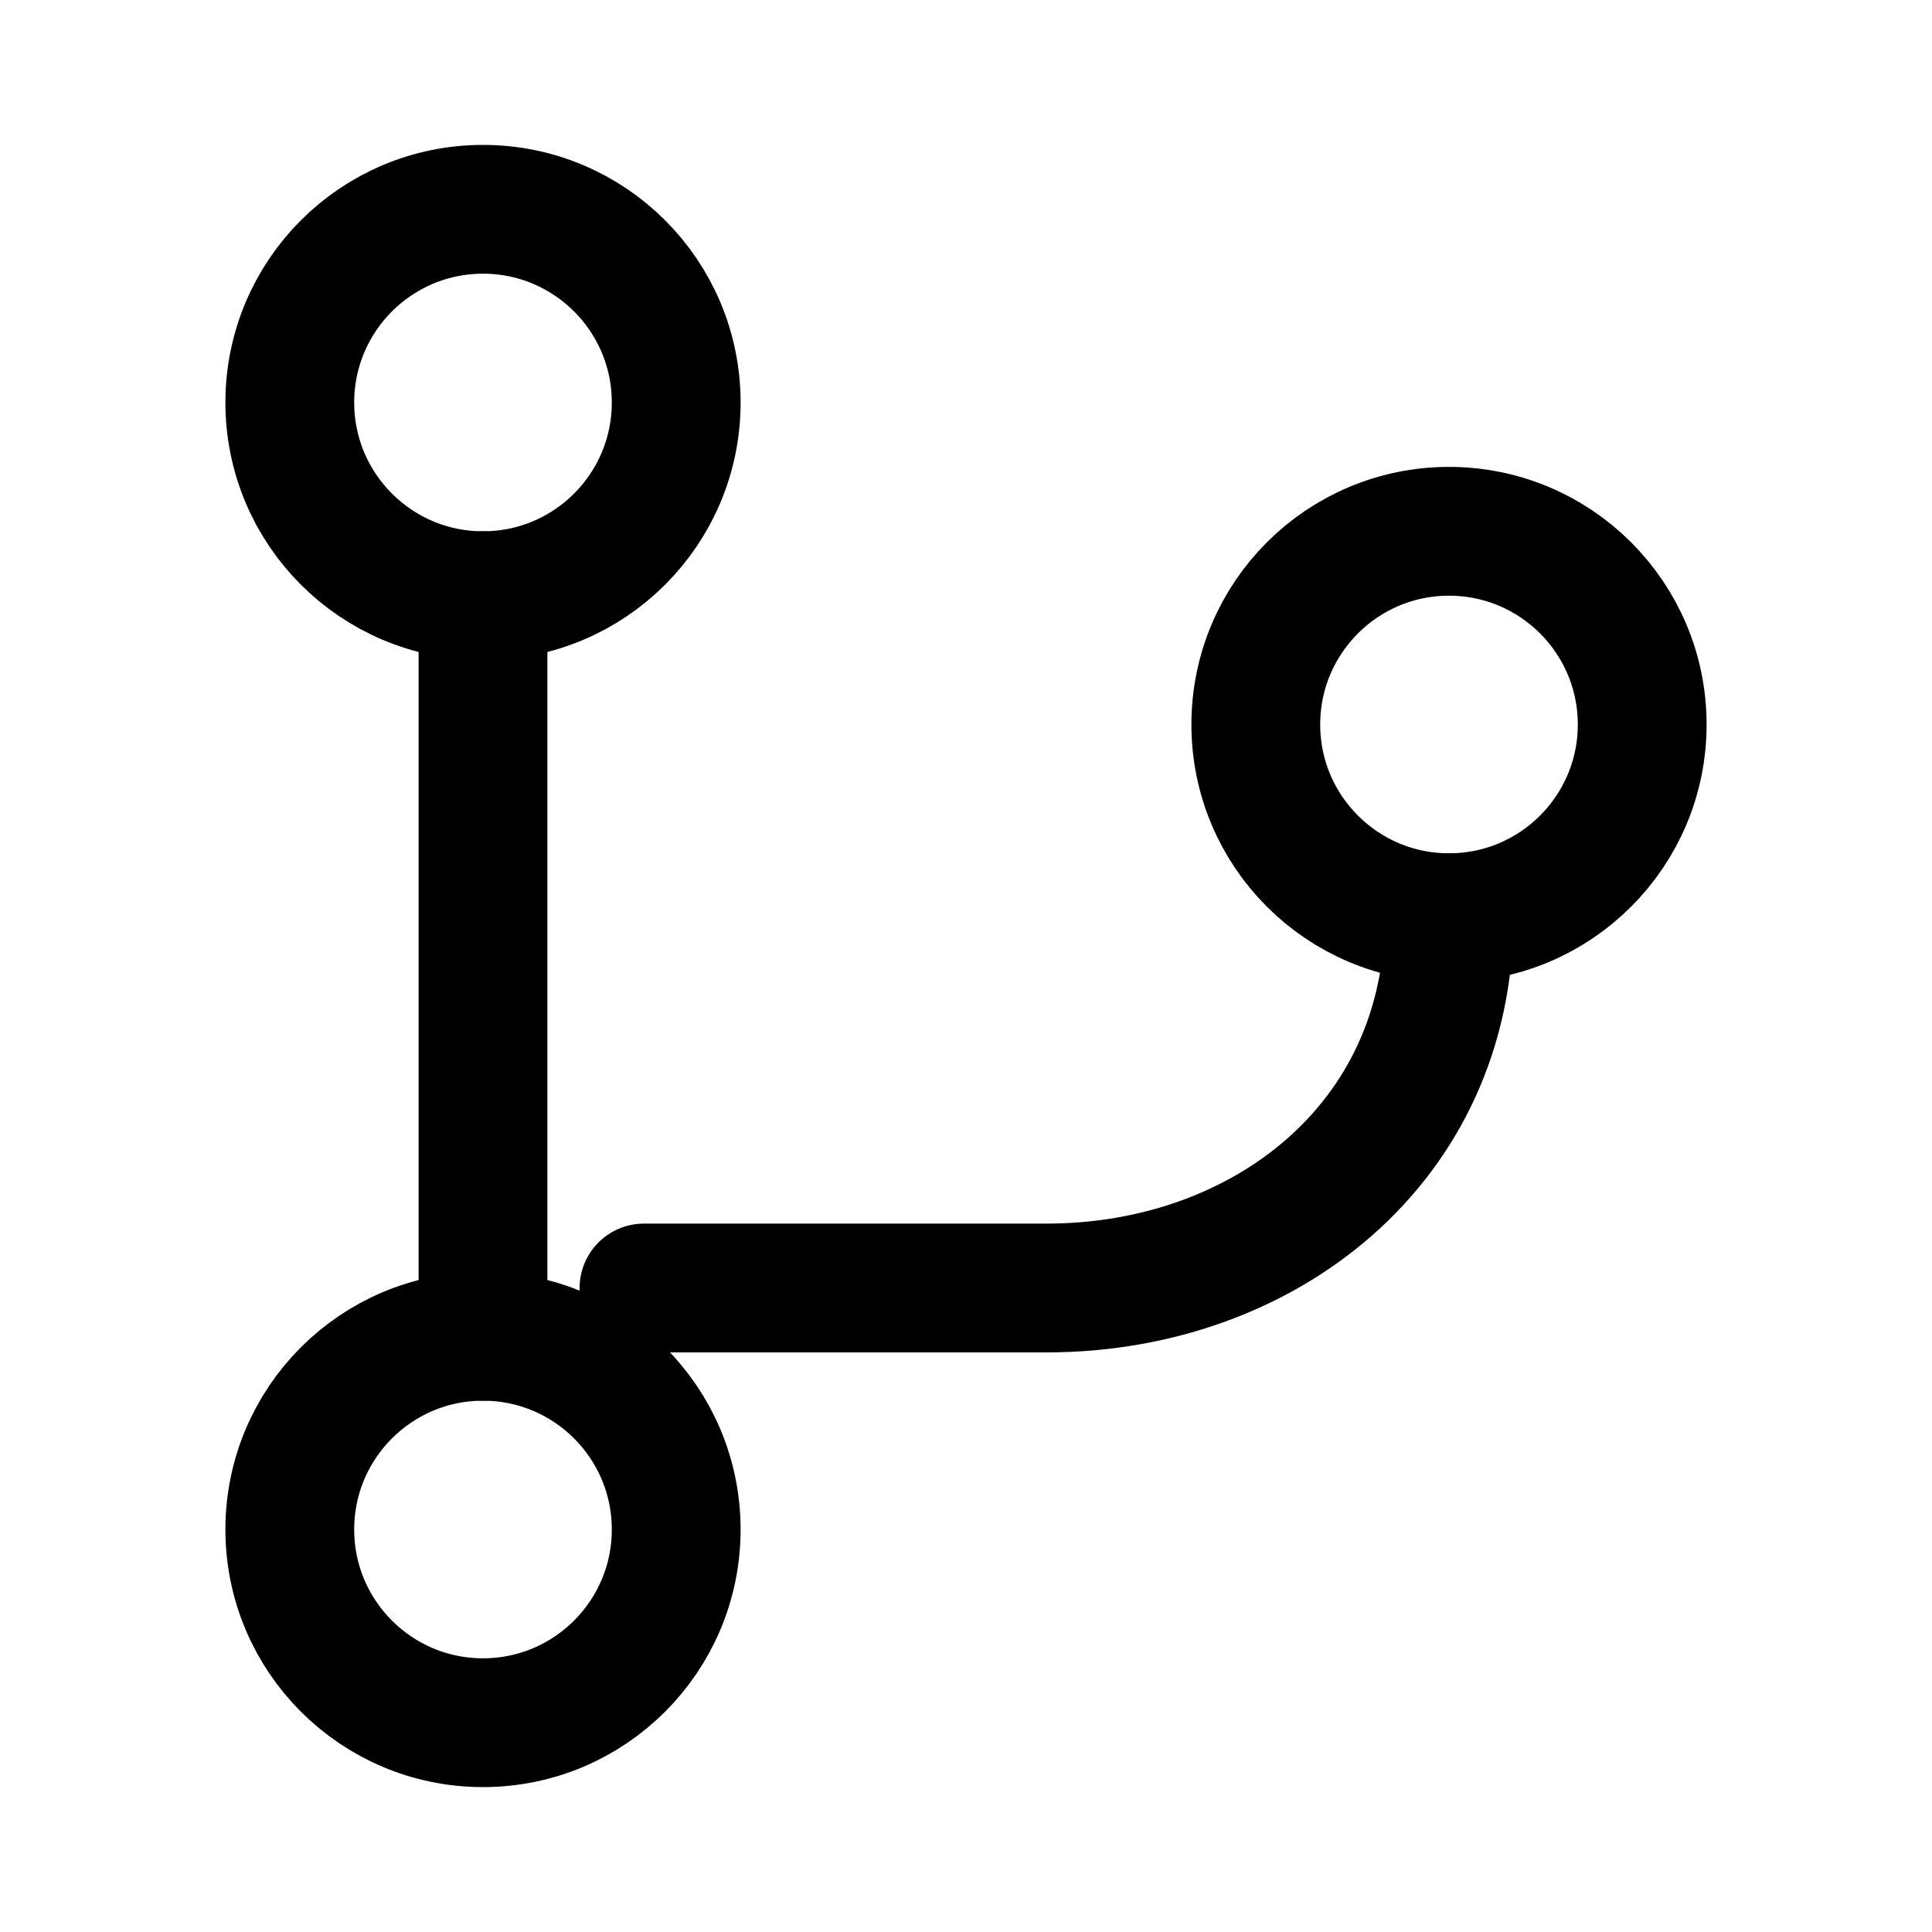
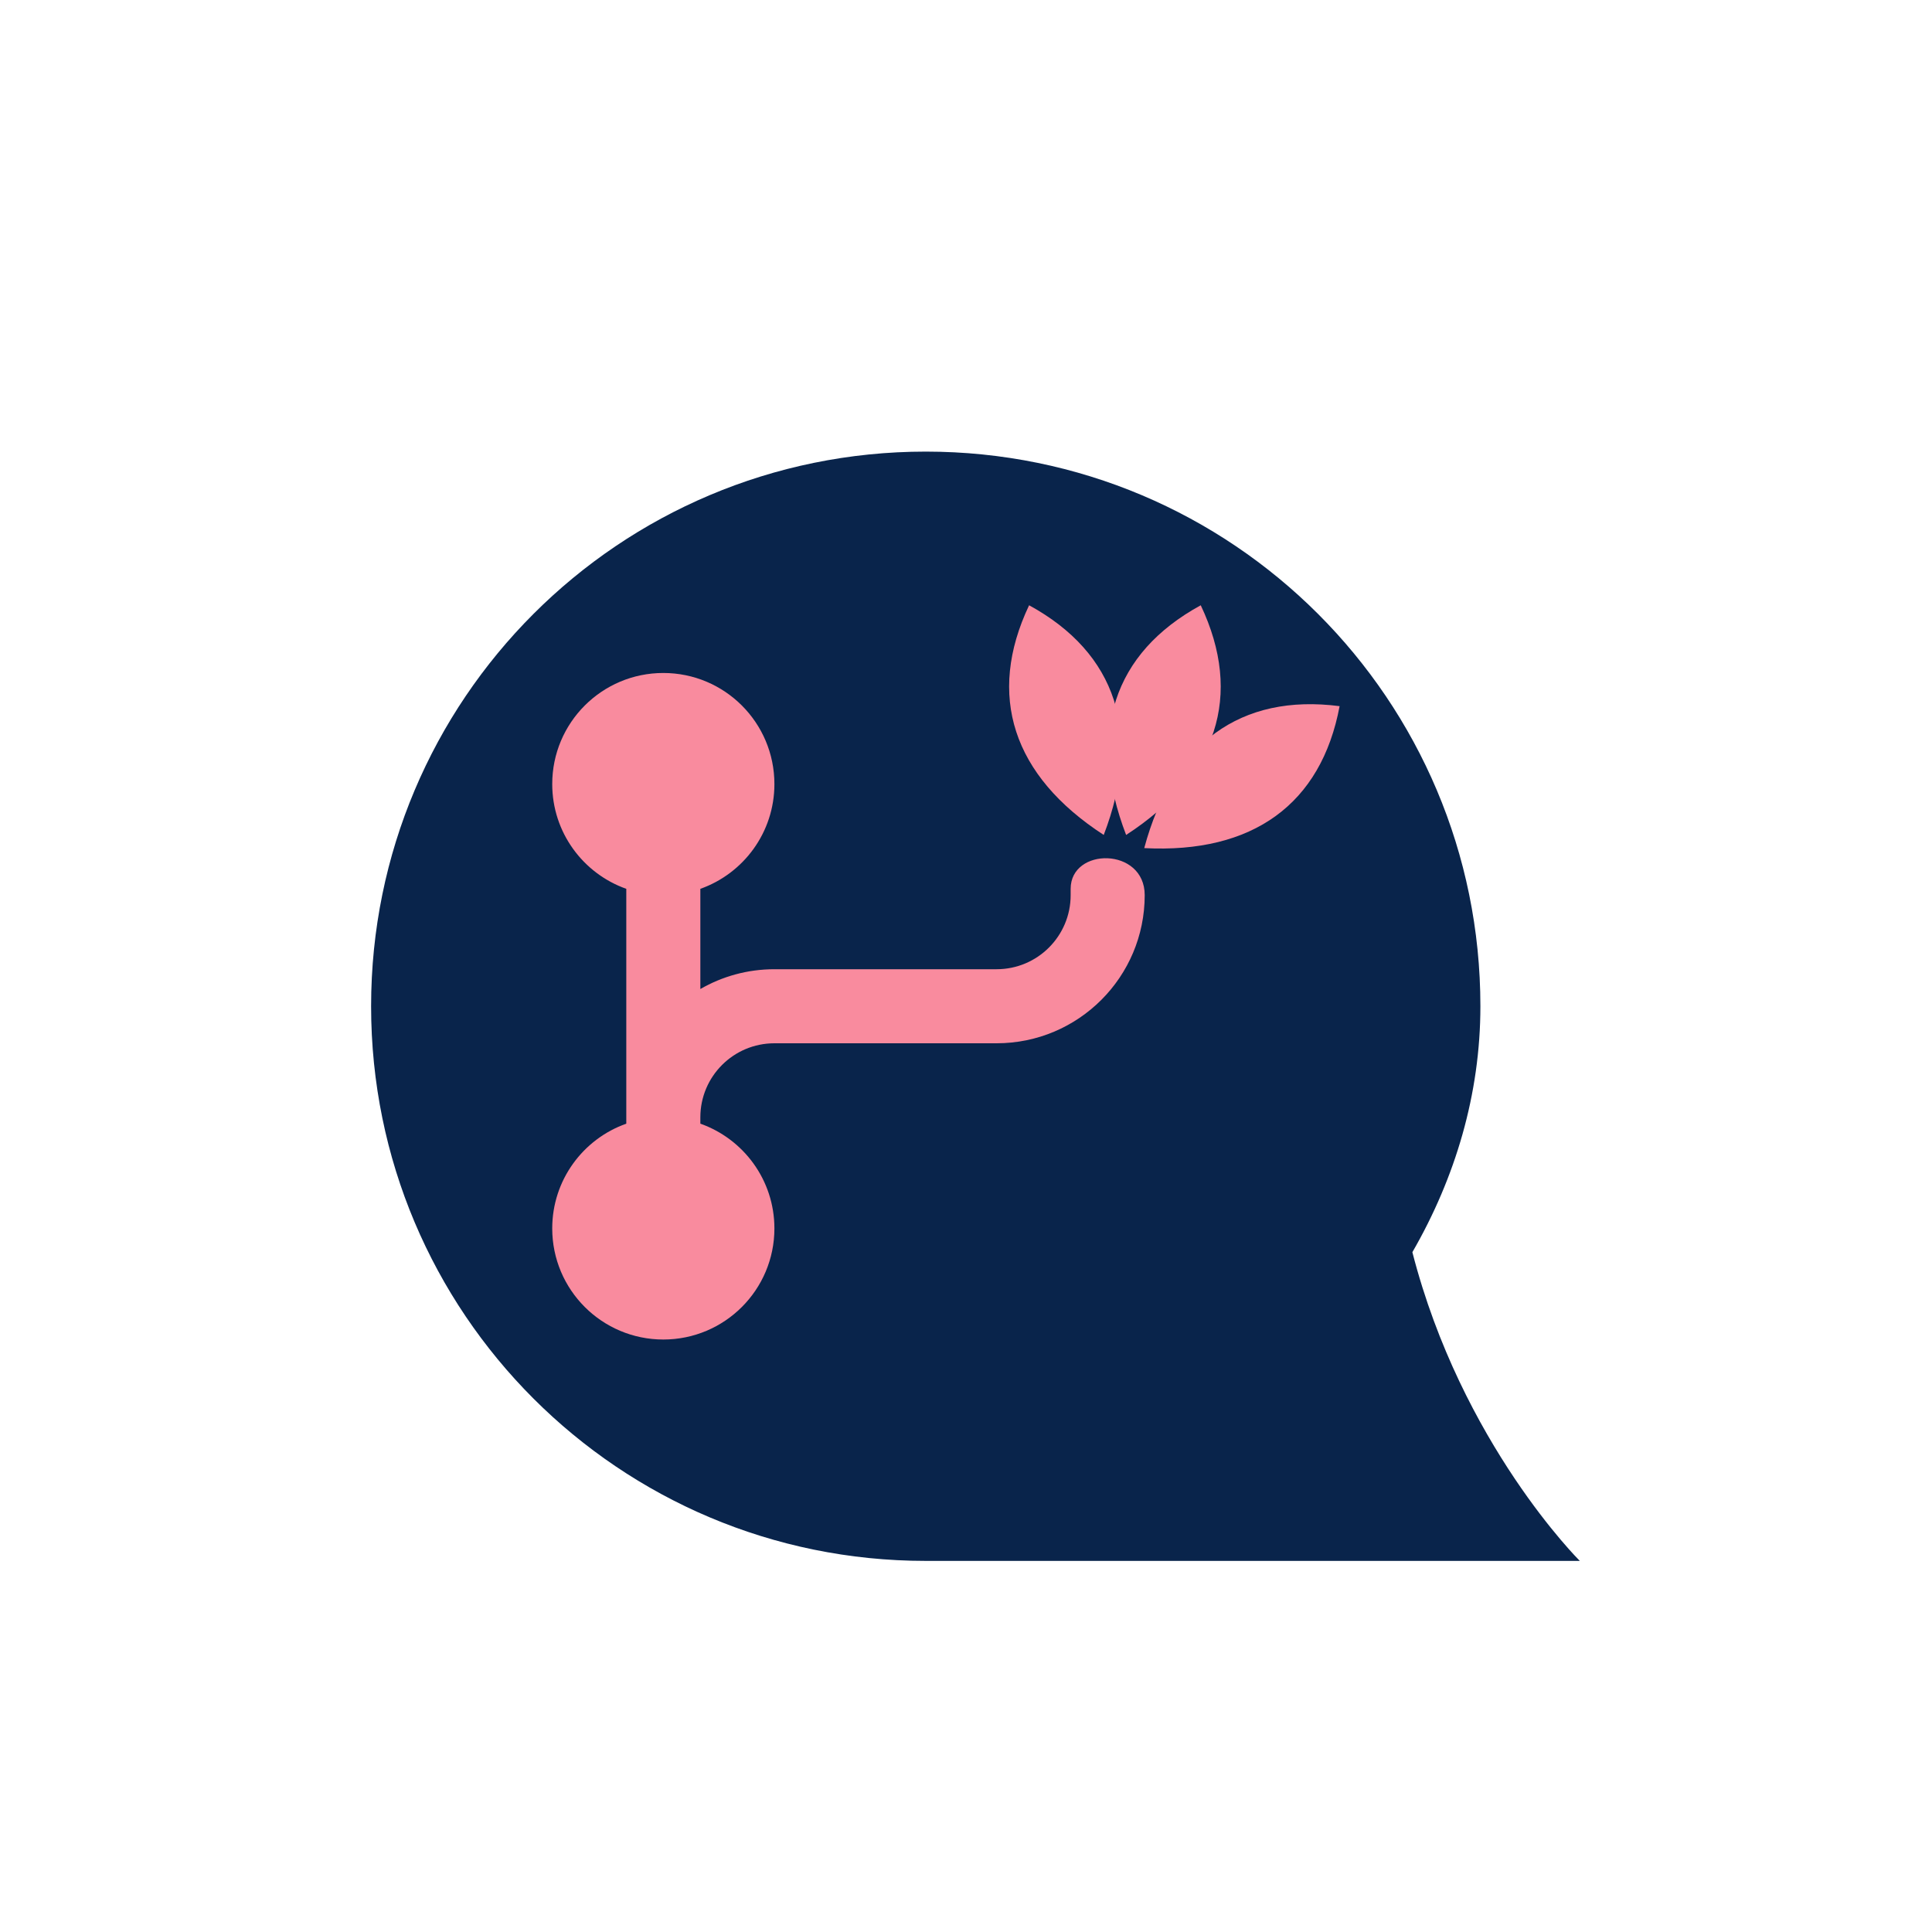
- <svg xmlns="http://www.w3.org/2000/svg" width="24" height="24" viewBox="0 0 24 24" fill="none">
-   <circle cx="6" cy="5" r="2.4" stroke="currentColor" stroke-width="1.6" />
-   <circle cx="6" cy="19" r="2.4" stroke="currentColor" stroke-width="1.6" />
-   <circle cx="18" cy="9" r="2.4" stroke="currentColor" stroke-width="1.6" />
-   <path d="M6 7.4V16.6" stroke="currentColor" stroke-width="1.6" stroke-linecap="round" />
-   <path d="M18 11.4C18 14.2 15.7 16 13 16H8" stroke="currentColor" stroke-width="1.6" stroke-linecap="round" stroke-linejoin="round" />
+ <svg xmlns="http://www.w3.org/2000/svg" width="256" height="256" viewBox="0 0 24 24" fill="none">
+   <g transform="translate(11.5 12.5) scale(1.3) translate(-14.5 -15.5)">
+     <path d="M14.5 10.2C11.57 10.2 9.2 12.57 9.2 15.5C9.2 18.43 11.57 20.8 14.5 20.8H20.75C20.75 20.8 19.62 19.68 19.15 17.85C19.56 17.14 19.8 16.34 19.8 15.5C19.8 12.57 17.43 10.2 14.5 10.2Z" fill="#09244B" />
+   </g>
+   <g transform="translate(11 12.5) scale(0.46) translate(-12 -12)">
+     <path d="M3,6C3,4.343 4.343,3 6,3C7.657,3 9,4.343 9,6C9,7.306 8.165,8.417 7,8.829L7,11.535C7.588,11.195 8.271,11 9,11L15,11C16.105,11 17,10.105 17,9L17,8.829C17,7.7 19,7.7 19,9C19,11.209 17.209,13 15,13L9,13C7.895,13 7,13.895 7,15L7,15.171C8.165,15.582 9,16.694 9,18C9,19.657 7.657,21 6,21C4.343,21 3,19.657 3,18C3,16.694 3.835,15.582 5,15.171L5,8.829C3.835,8.417 3,7.306 3,6Z" fill="#F98B9E" />
+   </g>
+   <g transform="translate(13.85 10.8)" fill="#F98B9E">
+     <path transform="rotate(-18) translate(0 -0.45)" d="M0,0 C0.85,-1.05 0.85,-2.1 0,-3 C-0.85,-2.1 -0.85,-1.05 0,0 Z" />
+     <path transform="rotate(18) translate(0 -0.45)" d="M0,0 C0.85,-1.05 0.85,-2.1 0,-3 C-0.85,-2.1 -0.85,-1.05 0,0 Z" />
+     <path transform="rotate(54) translate(0 -0.45)" d="M0,0 C0.85,-1.05 0.85,-2.1 0,-3 C-0.85,-2.1 -0.85,-1.05 0,0 Z" />
+   </g>
</svg>
